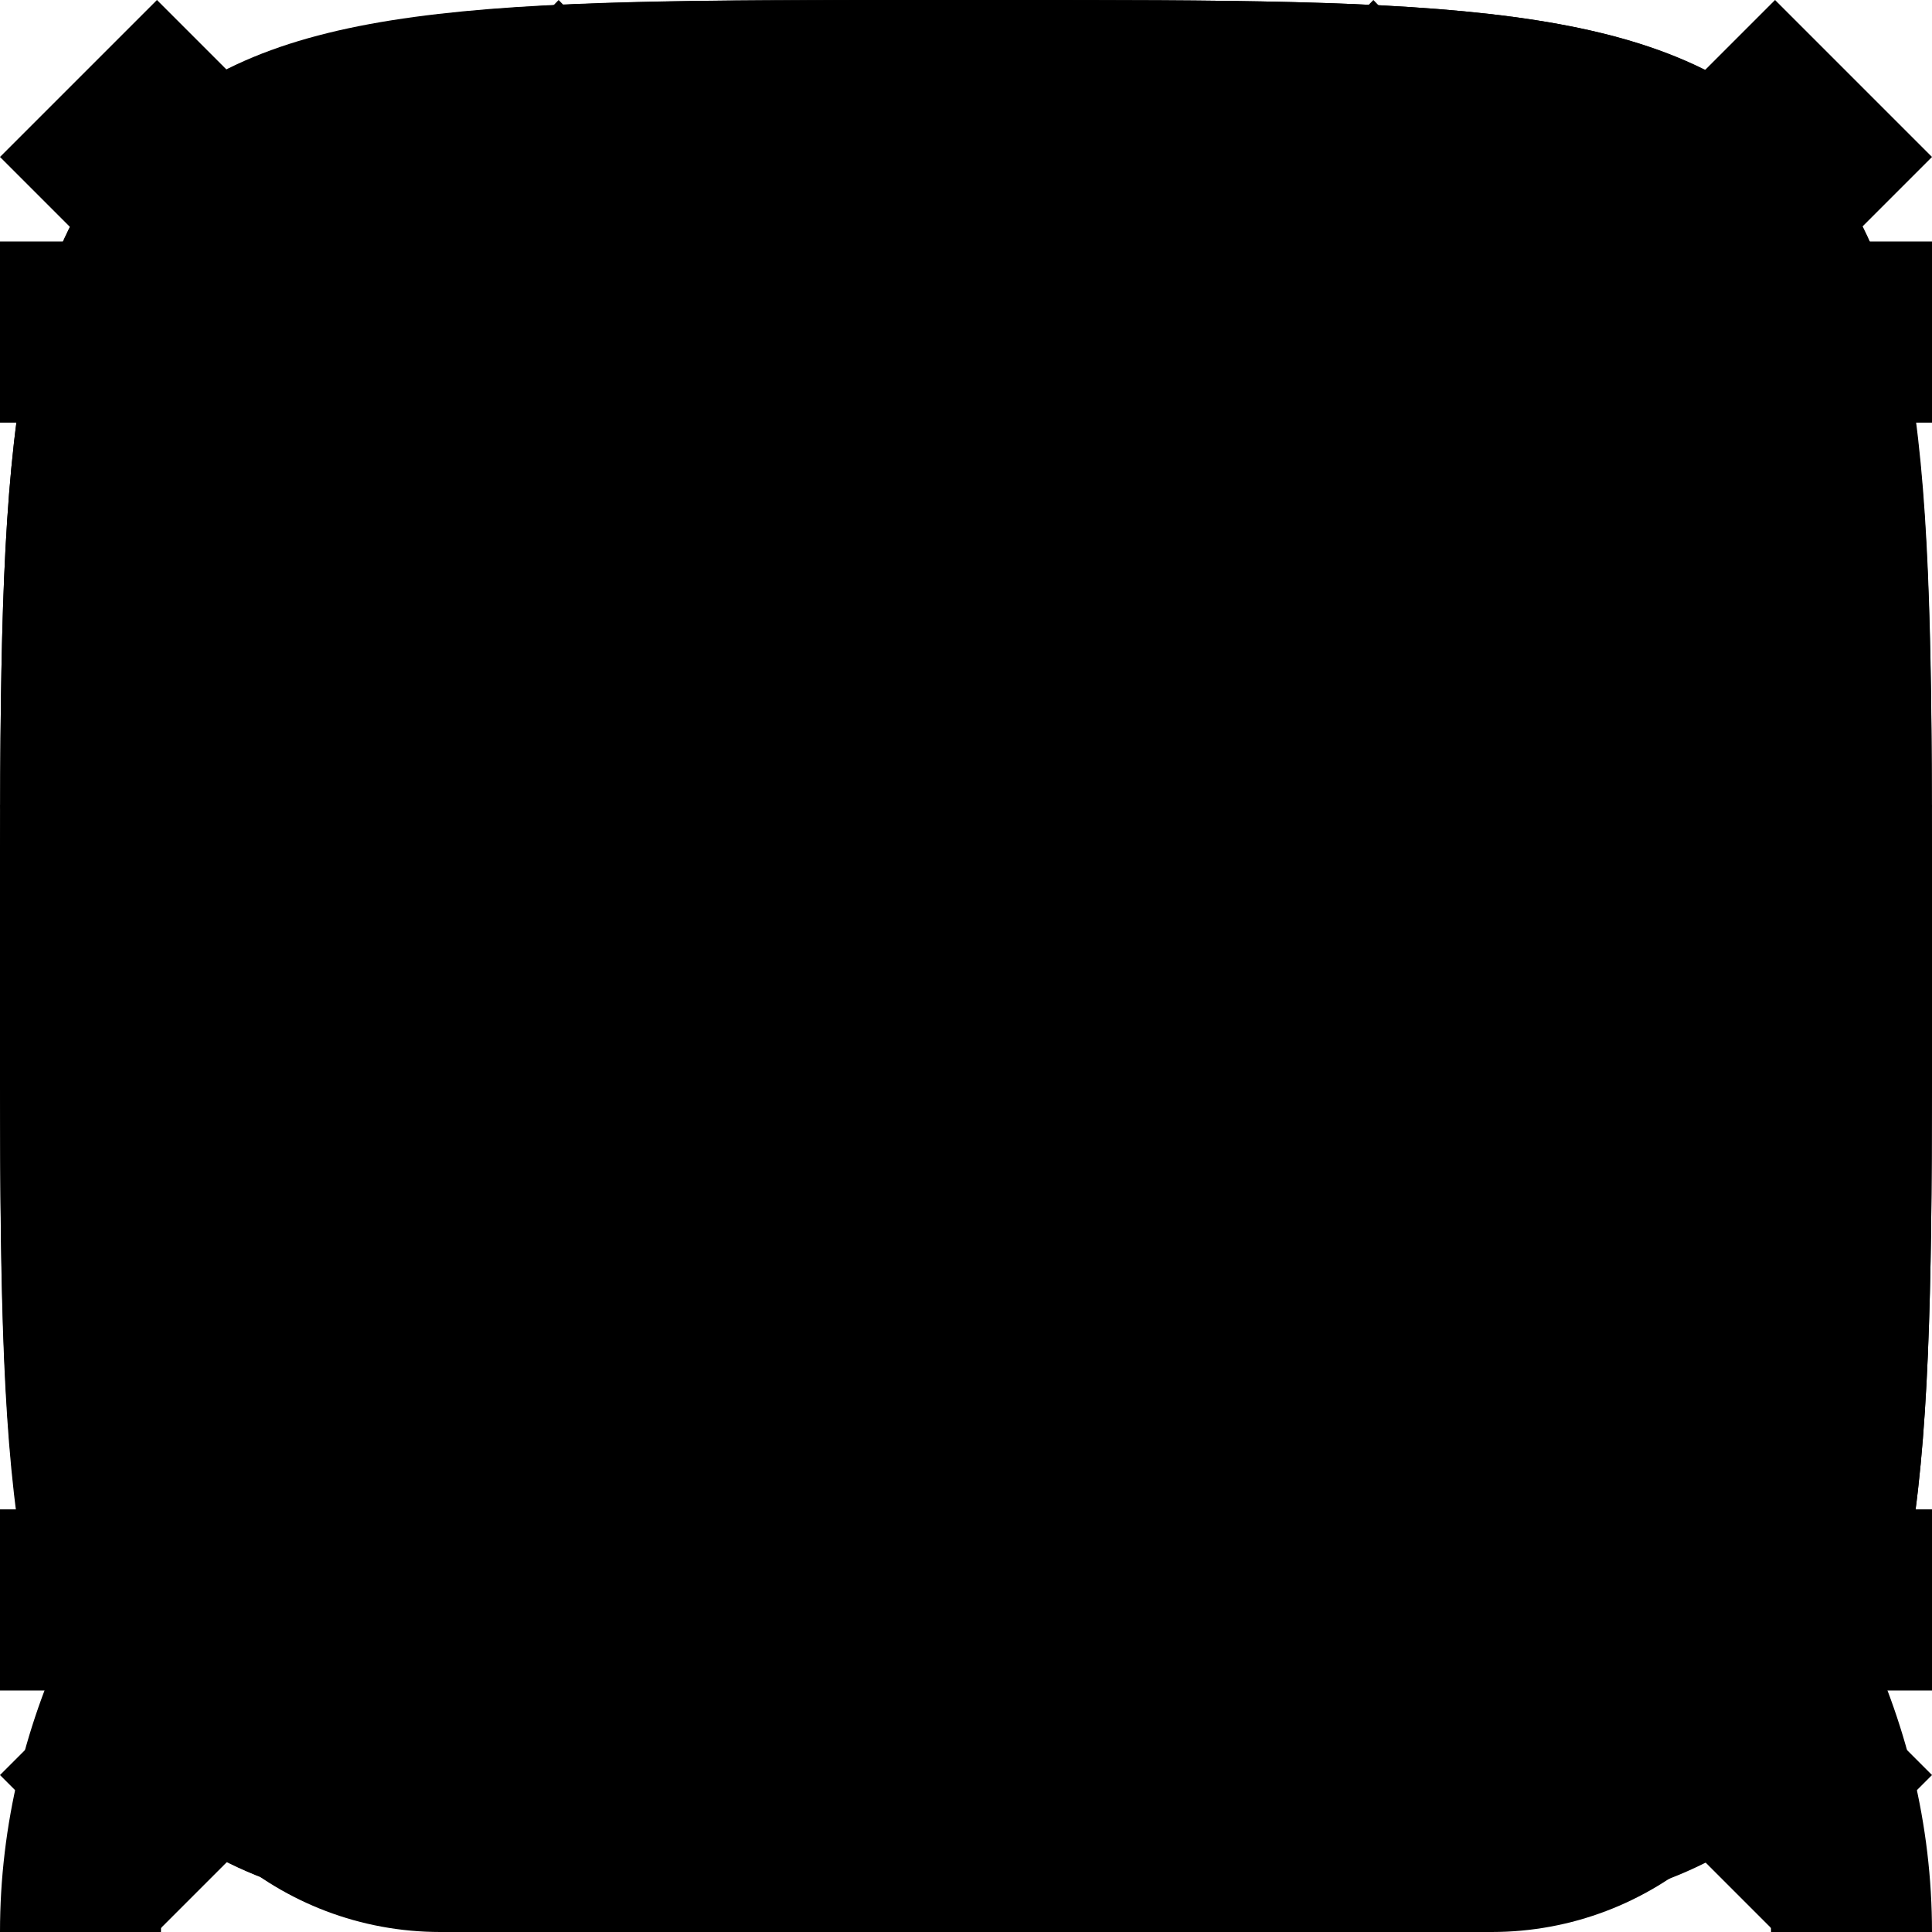
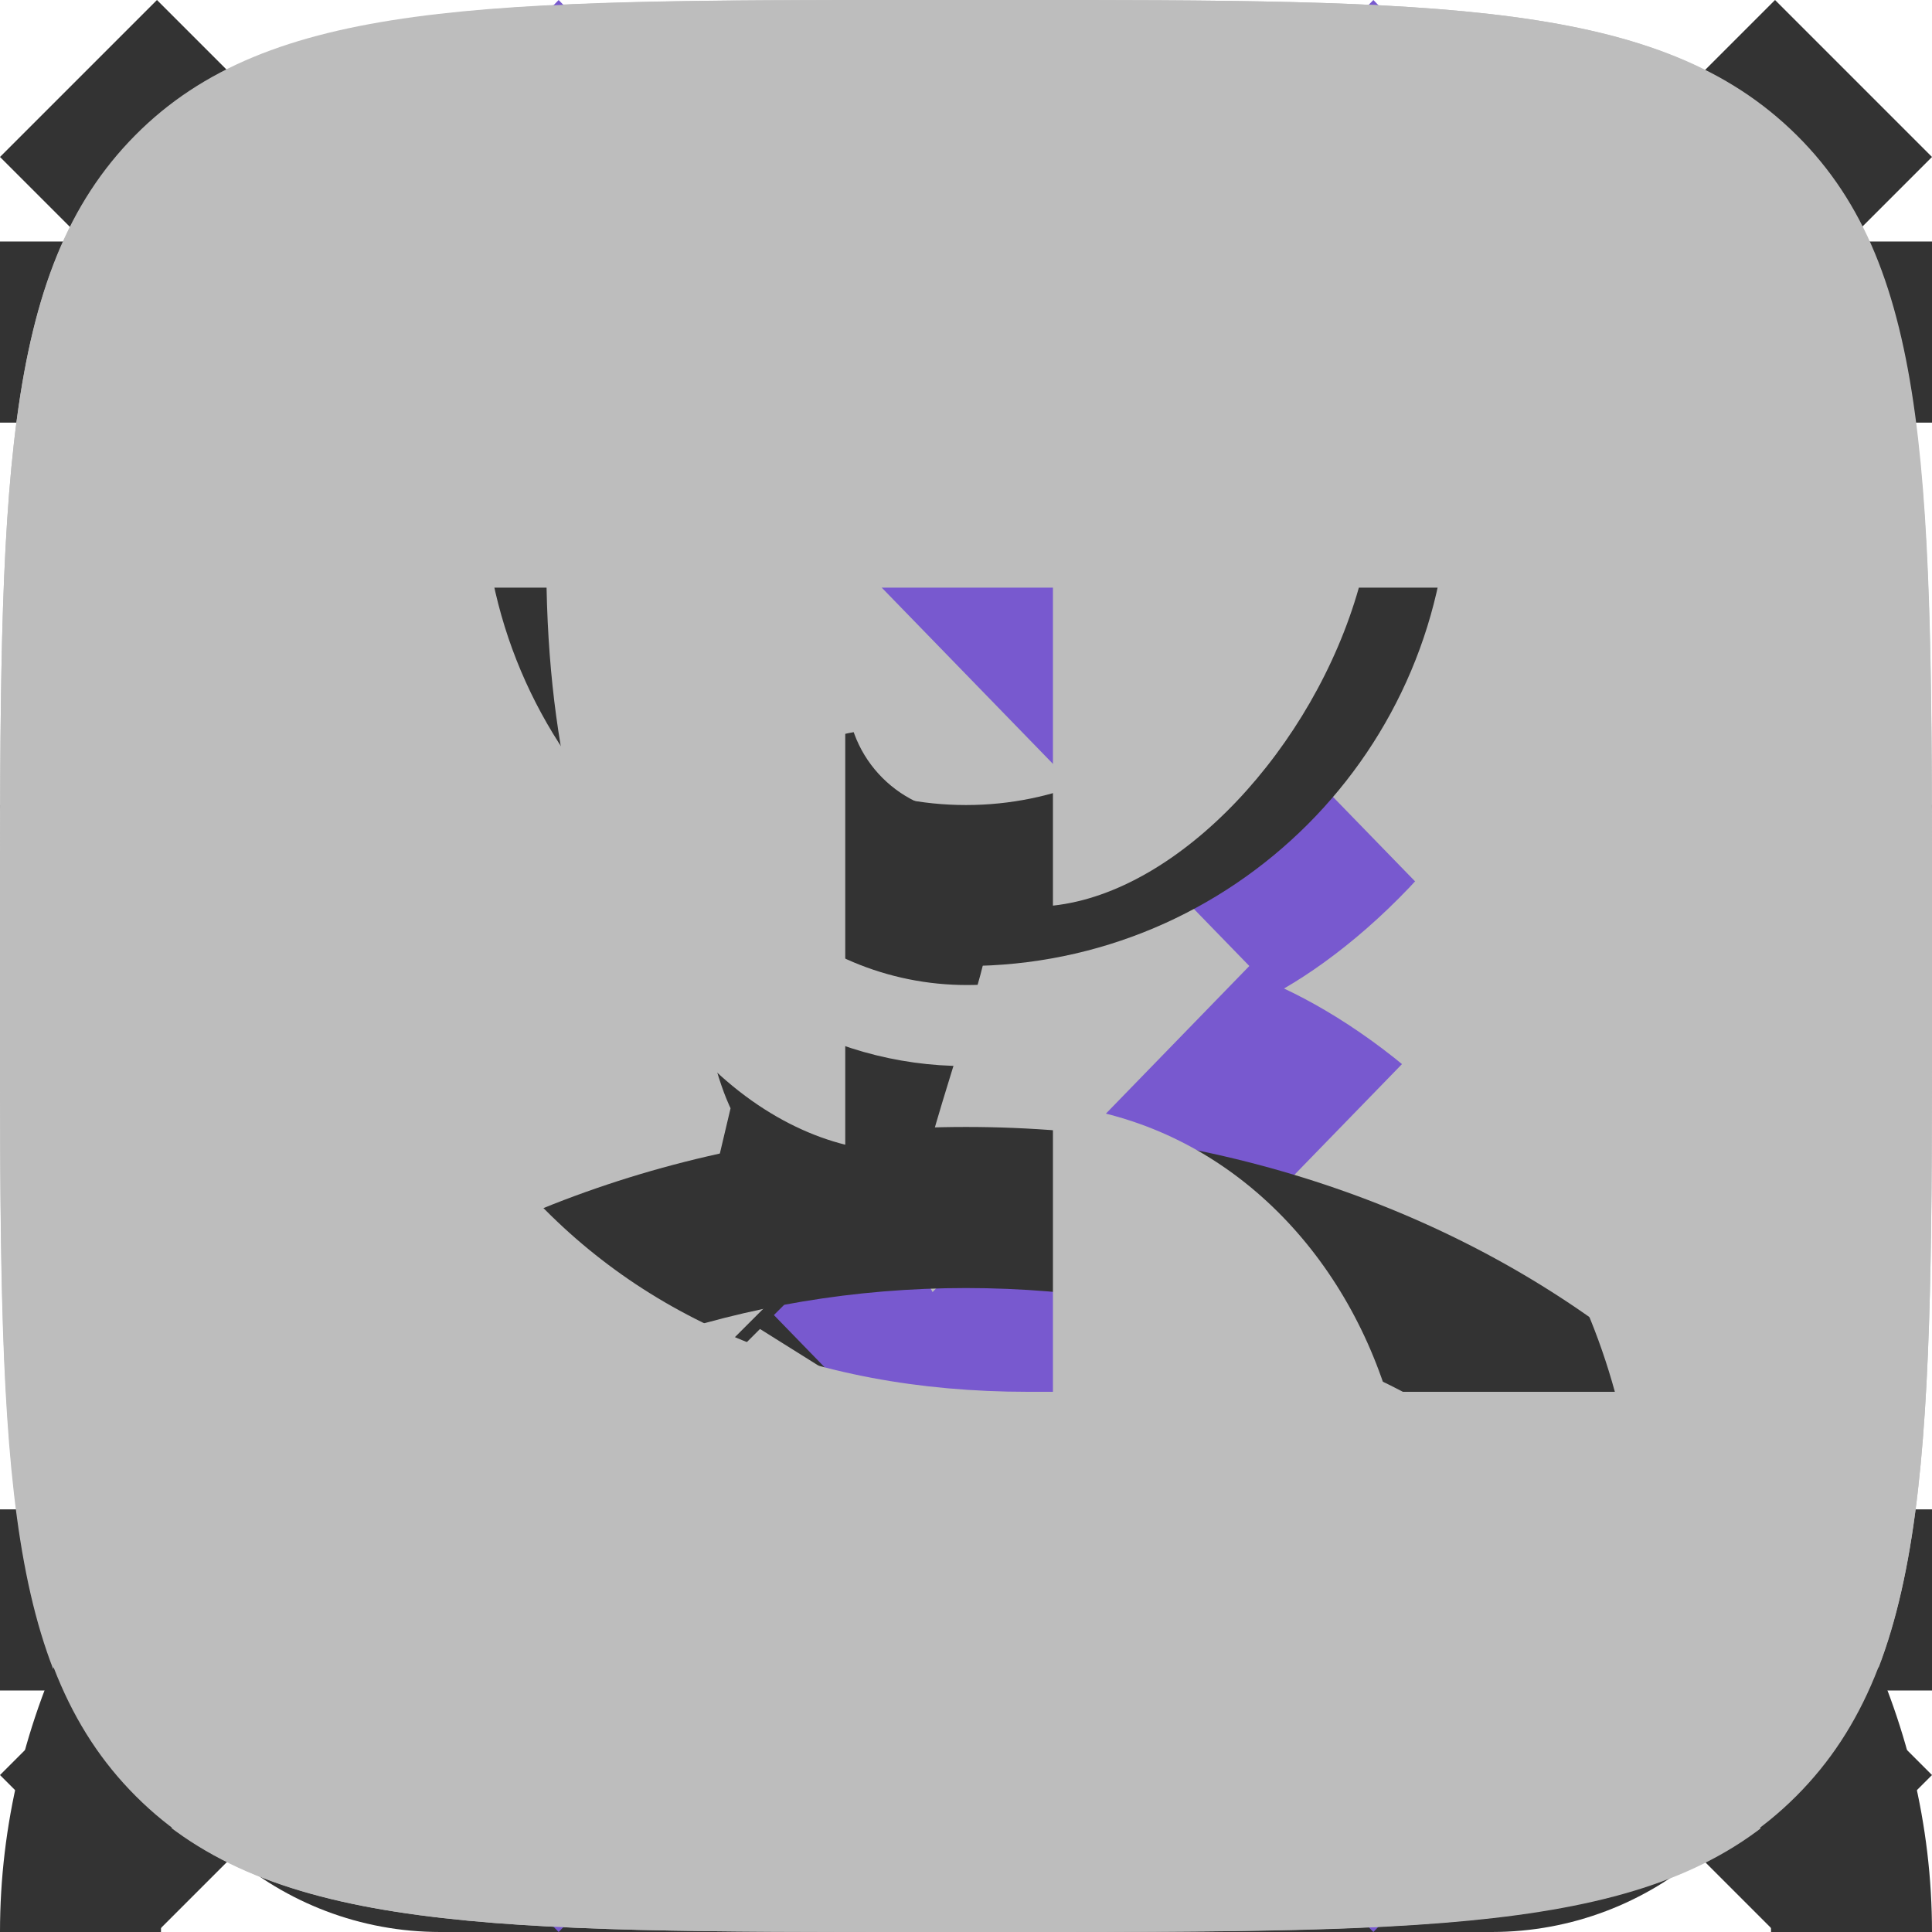
<svg xmlns="http://www.w3.org/2000/svg">
  <style>:root svg:not(:target){display:none}</style>
-   <svg id="icon-cart" viewBox="0 0 16 16">
-     <path fill-rule="evenodd" clip-rule="evenodd" d="m5.66 3.875.234 2.792h4.213l.232-2.792a2.347 2.347 0 1 0-4.678 0Zm5.784 2.792.224-2.68a3.68 3.68 0 1 0-7.336 0l.224 2.68H0L.19 8l.816 5.71A2.667 2.667 0 0 0 3.646 16h8.708a2.667 2.667 0 0 0 2.64-2.29L15.81 8 16 6.667h-4.556ZM11.334 8h-.054l-.222 2.667h3.024L14.462 8h-3.129ZM9.941 8H6.058l.222 2.667h3.44L9.942 8ZM4.72 8H1.537l.381 2.667h3.024L4.72 8Zm1.893 6.667L6.391 12H9.61l-.222 2.667H6.613ZM10.947 12l-.222 2.667h1.629c.663 0 1.226-.488 1.32-1.145L13.89 12h-2.944Zm-5.894 0 .222 2.667H3.646a1.333 1.333 0 0 1-1.32-1.145L2.11 12h2.944Z" />
+   <svg fill="none" id="icon-cart" viewBox="0 0 16 16">
+     <path fill-rule="evenodd" clip-rule="evenodd" d="m5.66 3.875.234 2.792h4.213l.232-2.792a2.347 2.347 0 1 0-4.678 0Zm5.784 2.792.224-2.68a3.68 3.68 0 1 0-7.336 0l.224 2.68H0L.19 8l.816 5.71A2.667 2.667 0 0 0 3.646 16h8.708a2.667 2.667 0 0 0 2.64-2.29L15.81 8 16 6.667h-4.556ZM11.334 8h-.054l-.222 2.667h3.024L14.462 8h-3.129ZM9.941 8H6.058l.222 2.667h3.44L9.942 8ZM4.72 8H1.537l.381 2.667h3.024L4.72 8Zm1.893 6.667L6.391 12H9.61l-.222 2.667H6.613ZM10.947 12l-.222 2.667h1.629c.663 0 1.226-.488 1.32-1.145L13.89 12h-2.944Zm-5.894 0 .222 2.667H3.646a1.333 1.333 0 0 1-1.32-1.145L2.11 12h2.944Z" fill="#333" />
  </svg>
-   <svg id="icon-ha-logo" viewBox="0 0 12 16">
-     <path d="M11.215 5.754 5.972 2.5v-.001H5.97L.785 5.75V1.407L6 .83l5.215.576v4.347Zm-.004.576L9.126 7.623 5.985 5.656l-.006.573 2.685 1.68-.463.288-2.216-1.388-.006.572 1.75 1.095-.413.291-.01.007-1.321-.82-.006.572.867.538-.883.558L.796 6.39l5.175-3.275 5.24 3.216Zm.004 5.441L6 15.038.785 11.771V7.025l5.193 3.255.008.59-3.562-2.233-.005.573 3.576 2.263.01.605-3.576-2.24-.005.573L6 12.675l3.606-2.272V7.957l1.61-1.011v4.825ZM6 0 0 .662v11.58L6 16l6-3.759V.662L6 0Z" />
+   <svg fill="none" id="icon-ha-logo" viewBox="0 0 12 16">
+     <path d="M11.215 5.754 5.972 2.5v-.001H5.97L.785 5.75V1.407L6 .83l5.215.576v4.347Zm-.004.576L9.126 7.623 5.985 5.656l-.006.573 2.685 1.68-.463.288-2.216-1.388-.006.572 1.75 1.095-.413.291-.01.007-1.321-.82-.006.572.867.538-.883.558L.796 6.39l5.175-3.275 5.24 3.216Zm.004 5.441L6 15.038.785 11.771V7.025l5.193 3.255.008.59-3.562-2.233-.005.573 3.576 2.263.01.605-3.576-2.24-.005.573L6 12.675l3.606-2.272V7.957l1.61-1.011v4.825ZM6 0 0 .662v11.58L6 16l6-3.759V.662L6 0Z" fill="#BDBDBD" />
  </svg>
-   <svg id="icon-left-arrow" viewBox="0 0 11 20">
-     <path fill-rule="evenodd" clip-rule="evenodd" d="M9.717 0 11 1.32 2.567 10 11 18.68 9.717 20 0 10 9.717 0Z" />
+   <svg fill="none" id="icon-left-arrow" viewBox="0 0 11 20">
+     <path fill-rule="evenodd" clip-rule="evenodd" d="M9.717 0 11 1.32 2.567 10 11 18.68 9.717 20 0 10 9.717 0Z" fill="#7859CF" />
  </svg>
-   <svg id="icon-menu-close" viewBox="0 0 12 12">
-     <path fill-rule="evenodd" clip-rule="evenodd" d="M5.025 6 0 .975.975 0 6 5.025 11.025 0 12 .975 6.975 6 12 11.025l-.975.975L6 6.975.975 12 0 11.025 5.025 6Z" />
+   <svg fill="none" id="icon-menu-close" viewBox="0 0 12 12">
+     <path fill-rule="evenodd" clip-rule="evenodd" d="M5.025 6 0 .975.975 0 6 5.025 11.025 0 12 .975 6.975 6 12 11.025l-.975.975L6 6.975.975 12 0 11.025 5.025 6Z" fill="#333" />
  </svg>
-   <svg id="icon-menu-open" viewBox="0 0 16 12">
-     <path fill-rule="evenodd" clip-rule="evenodd" d="M0 0h16v1.5H0V0Zm0 5.25h16v1.5H0v-1.5Zm16 5.25H0V12h16v-1.5Z" />
+   <svg fill="none" id="icon-menu-open" viewBox="0 0 16 12">
+     <path fill-rule="evenodd" clip-rule="evenodd" d="M0 0h16v1.5H0V0Zm0 5.25h16v1.5H0v-1.5Zm16 5.25H0V12h16v-1.5Z" fill="#333" />
  </svg>
-   <svg id="icon-ok" viewBox="0 0 20 20">
-     <path fill-rule="evenodd" clip-rule="evenodd" d="M1.4 1.4C0 2.812 0 5.074 0 9.6v.914c0 4.456 0 6.698 1.4 8.086C2.812 20 5.074 20 9.6 20h.913c4.457 0 6.699 0 8.087-1.4 1.4-1.412 1.4-3.674 1.4-8.2v-.913c0-4.457 0-6.699-1.4-8.087C17.188 0 14.926 0 10.4 0h-.914C5.03 0 2.788 0 1.4 1.4Zm8.62 8.797a3.034 3.034 0 0 0 3.028-3.028 3.038 3.038 0 0 0-6.075 0 3.038 3.038 0 0 0 3.046 3.028Zm0-4.28c.688 0 1.25.563 1.25 1.252 0 .689-.562 1.251-1.25 1.251-.69 0-1.252-.562-1.252-1.251-.018-.69.544-1.251 1.251-1.251Zm1.214 6.764a5.729 5.729 0 0 0 1.76-.725.883.883 0 0 0 .271-1.233.883.883 0 0 0-1.233-.272 3.85 3.85 0 0 1-4.08 0 .903.903 0 0 0-1.233.272.904.904 0 0 0 .308 1.215c.544.345 1.143.58 1.76.725L7.1 14.35a.886.886 0 0 0 0 1.251.861.861 0 0 0 .635.254.94.94 0 0 0 .634-.254l1.668-1.668 1.669 1.668a.887.887 0 0 0 1.251 0 .887.887 0 0 0 0-1.251l-1.723-1.668Z" />
+   <svg fill="none" id="icon-ok" viewBox="0 0 20 20">
+     <path fill-rule="evenodd" clip-rule="evenodd" d="M1.4 1.4C0 2.812 0 5.074 0 9.6v.914c0 4.456 0 6.698 1.4 8.086C2.812 20 5.074 20 9.6 20h.913c4.457 0 6.699 0 8.087-1.4 1.4-1.412 1.4-3.674 1.4-8.2v-.913c0-4.457 0-6.699-1.4-8.087C17.188 0 14.926 0 10.4 0h-.914C5.03 0 2.788 0 1.4 1.4Zm8.62 8.797a3.034 3.034 0 0 0 3.028-3.028 3.038 3.038 0 0 0-6.075 0 3.038 3.038 0 0 0 3.046 3.028Zm0-4.28c.688 0 1.25.563 1.25 1.252 0 .689-.562 1.251-1.25 1.251-.69 0-1.252-.562-1.252-1.251-.018-.69.544-1.251 1.251-1.251Zm1.214 6.764a5.729 5.729 0 0 0 1.76-.725.883.883 0 0 0 .271-1.233.883.883 0 0 0-1.233-.272 3.85 3.85 0 0 1-4.08 0 .903.903 0 0 0-1.233.272.904.904 0 0 0 .308 1.215c.544.345 1.143.58 1.76.725L7.1 14.35a.886.886 0 0 0 0 1.251.861.861 0 0 0 .635.254.94.94 0 0 0 .634-.254l1.668-1.668 1.669 1.668a.887.887 0 0 0 1.251 0 .887.887 0 0 0 0-1.251l-1.723-1.668Z" fill="#BDBDBD" />
  </svg>
-   <svg id="icon-pinterest" viewBox="0 0 22 22">
-     <path d="M11 0C4.925 0 0 4.925 0 11c0 4.66 2.9 8.644 6.991 10.247-.096-.87-.183-2.21.038-3.16.2-.858 1.29-5.467 1.29-5.467s-.329-.659-.329-1.633c0-1.53.887-2.671 1.99-2.671.94 0 1.392.704 1.392 1.549 0 .944-.6 2.355-.91 3.662-.26 1.095.549 1.988 1.628 1.988 1.955 0 3.458-2.061 3.458-5.037 0-2.634-1.892-4.475-4.595-4.475-3.13 0-4.966 2.347-4.966 4.774 0 .945.364 1.959.818 2.51.09.109.103.204.076.315-.083.348-.269 1.095-.305 1.248-.048.201-.16.244-.368.147-1.374-.64-2.233-2.648-2.233-4.261 0-3.47 2.521-6.657 7.268-6.657 3.816 0 6.782 2.72 6.782 6.353 0 3.791-2.39 6.842-5.708 6.842-1.115 0-2.163-.58-2.522-1.263l-.685 2.615c-.248.955-.919 2.153-1.367 2.883C8.773 21.83 9.866 22 11 22c6.075 0 11-4.925 11-11S17.075 0 11 0Z" />
+   <svg fill="none" id="icon-pinterest" viewBox="0 0 22 22">
+     <path d="M11 0C4.925 0 0 4.925 0 11c0 4.66 2.9 8.644 6.991 10.247-.096-.87-.183-2.21.038-3.16.2-.858 1.29-5.467 1.29-5.467s-.329-.659-.329-1.633c0-1.53.887-2.671 1.99-2.671.94 0 1.392.704 1.392 1.549 0 .944-.6 2.355-.91 3.662-.26 1.095.549 1.988 1.628 1.988 1.955 0 3.458-2.061 3.458-5.037 0-2.634-1.892-4.475-4.595-4.475-3.13 0-4.966 2.347-4.966 4.774 0 .945.364 1.959.818 2.51.09.109.103.204.076.315-.083.348-.269 1.095-.305 1.248-.048.201-.16.244-.368.147-1.374-.64-2.233-2.648-2.233-4.261 0-3.47 2.521-6.657 7.268-6.657 3.816 0 6.782 2.72 6.782 6.353 0 3.791-2.39 6.842-5.708 6.842-1.115 0-2.163-.58-2.522-1.263l-.685 2.615c-.248.955-.919 2.153-1.367 2.883C8.773 21.83 9.866 22 11 22c6.075 0 11-4.925 11-11S17.075 0 11 0Z" fill="#BDBDBD" />
  </svg>
-   <svg id="icon-right-arrow" viewBox="0 0 11 20">
-     <path fill-rule="evenodd" clip-rule="evenodd" d="M1.283 0 0 1.32 8.433 10 0 18.68 1.283 20 11 10 1.283 0Z" />
+   <svg fill="none" id="icon-right-arrow" viewBox="0 0 11 20">
+     <path fill-rule="evenodd" clip-rule="evenodd" d="M1.283 0 0 1.32 8.433 10 0 18.68 1.283 20 11 10 1.283 0Z" fill="#7859CF" />
  </svg>
-   <svg id="icon-user" viewBox="0 0 16 16">
-     <path fill-rule="evenodd" clip-rule="evenodd" d="M10.667 4a2.667 2.667 0 1 1-5.334 0 2.667 2.667 0 0 1 5.334 0ZM12 4a4 4 0 1 1-8 0 4 4 0 0 1 8 0Zm-8.803 8.31C4.437 11.277 6.16 10.667 8 10.667s3.564.61 4.803 1.643c1.232 1.027 1.864 2.362 1.864 3.69H16c0-1.768-.843-3.464-2.343-4.714-1.5-1.25-3.535-1.953-5.657-1.953s-4.157.703-5.657 1.953S0 14.232 0 16h1.333c0-1.328.632-2.663 1.864-3.69Z" />
+   <svg fill="none" id="icon-user" viewBox="0 0 16 16">
+     <path fill-rule="evenodd" clip-rule="evenodd" d="M10.667 4a2.667 2.667 0 1 1-5.334 0 2.667 2.667 0 0 1 5.334 0ZM12 4a4 4 0 1 1-8 0 4 4 0 0 1 8 0Zm-8.803 8.31C4.437 11.277 6.16 10.667 8 10.667s3.564.61 4.803 1.643c1.232 1.027 1.864 2.362 1.864 3.69H16c0-1.768-.843-3.464-2.343-4.714-1.5-1.25-3.535-1.953-5.657-1.953s-4.157.703-5.657 1.953S0 14.232 0 16h1.333c0-1.328.632-2.663 1.864-3.69Z" fill="#333" />
  </svg>
-   <svg id="icon-vk" viewBox="0 0 20 20">
-     <path fill-rule="evenodd" clip-rule="evenodd" d="M1.406 1.406C0 2.812 0 5.074 0 9.6v.8c0 4.525 0 6.788 1.406 8.194C2.812 20 5.074 20 9.6 20h.8c4.525 0 6.788 0 8.194-1.406C20 17.188 20 14.925 20 10.4v-.8c0-4.526 0-6.788-1.406-8.194C17.188 0 14.925 0 10.4 0h-.8C5.074 0 2.812 0 1.406 1.406Zm1.969 4.677c.108 5.2 2.708 8.325 7.267 8.325h.258v-2.975c1.675.167 2.942 1.392 3.45 2.975h2.367c-.65-2.366-2.359-3.675-3.425-4.175 1.066-.616 2.566-2.116 2.925-4.15h-2.15c-.467 1.65-1.85 3.15-3.167 3.292V6.083H8.75v5.767c-1.333-.333-3.017-1.95-3.092-5.767H3.375Z" />
+   <svg fill="none" id="icon-vk" viewBox="0 0 20 20">
+     <path fill-rule="evenodd" clip-rule="evenodd" d="M1.406 1.406C0 2.812 0 5.074 0 9.6v.8c0 4.525 0 6.788 1.406 8.194C2.812 20 5.074 20 9.6 20h.8c4.525 0 6.788 0 8.194-1.406C20 17.188 20 14.925 20 10.4v-.8c0-4.526 0-6.788-1.406-8.194C17.188 0 14.925 0 10.4 0h-.8C5.074 0 2.812 0 1.406 1.406Zm1.969 4.677c.108 5.2 2.708 8.325 7.267 8.325h.258v-2.975c1.675.167 2.942 1.392 3.45 2.975h2.367c-.65-2.366-2.359-3.675-3.425-4.175 1.066-.616 2.566-2.116 2.925-4.15h-2.15c-.467 1.65-1.85 3.15-3.167 3.292V6.083H8.75v5.767c-1.333-.333-3.017-1.95-3.092-5.767H3.375Z" fill="#BDBDBD" />
  </svg>
</svg>
